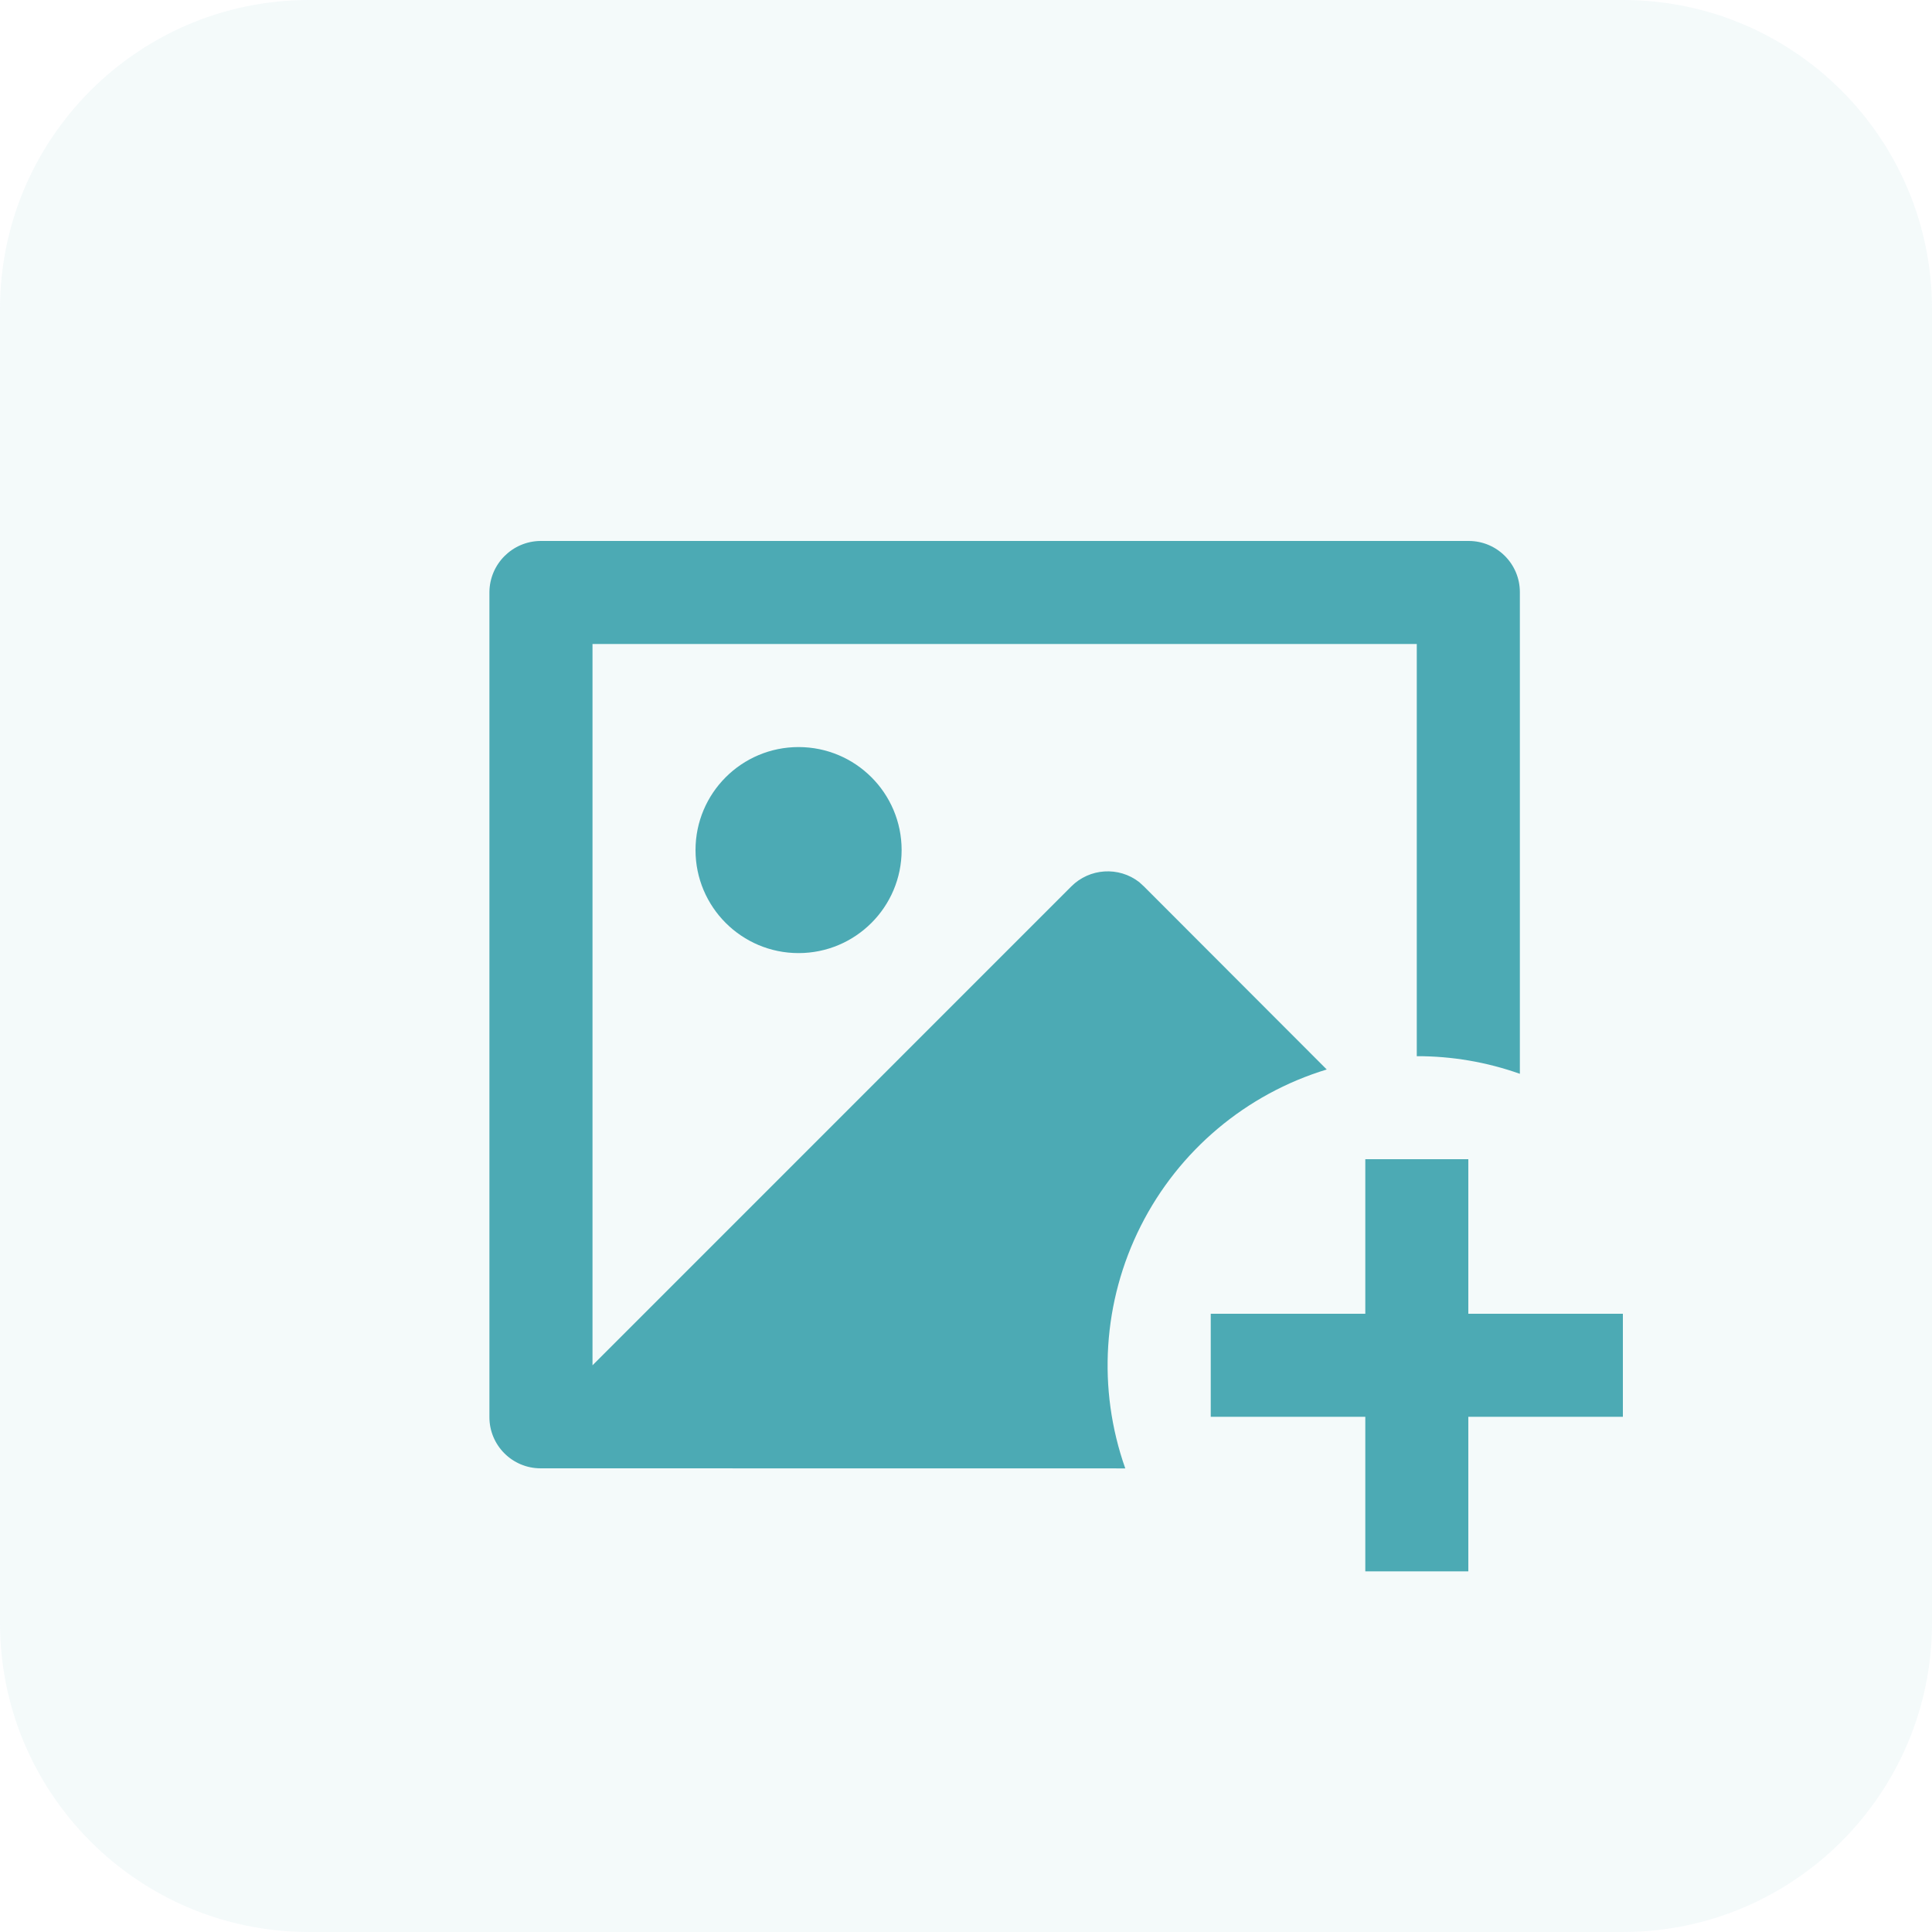
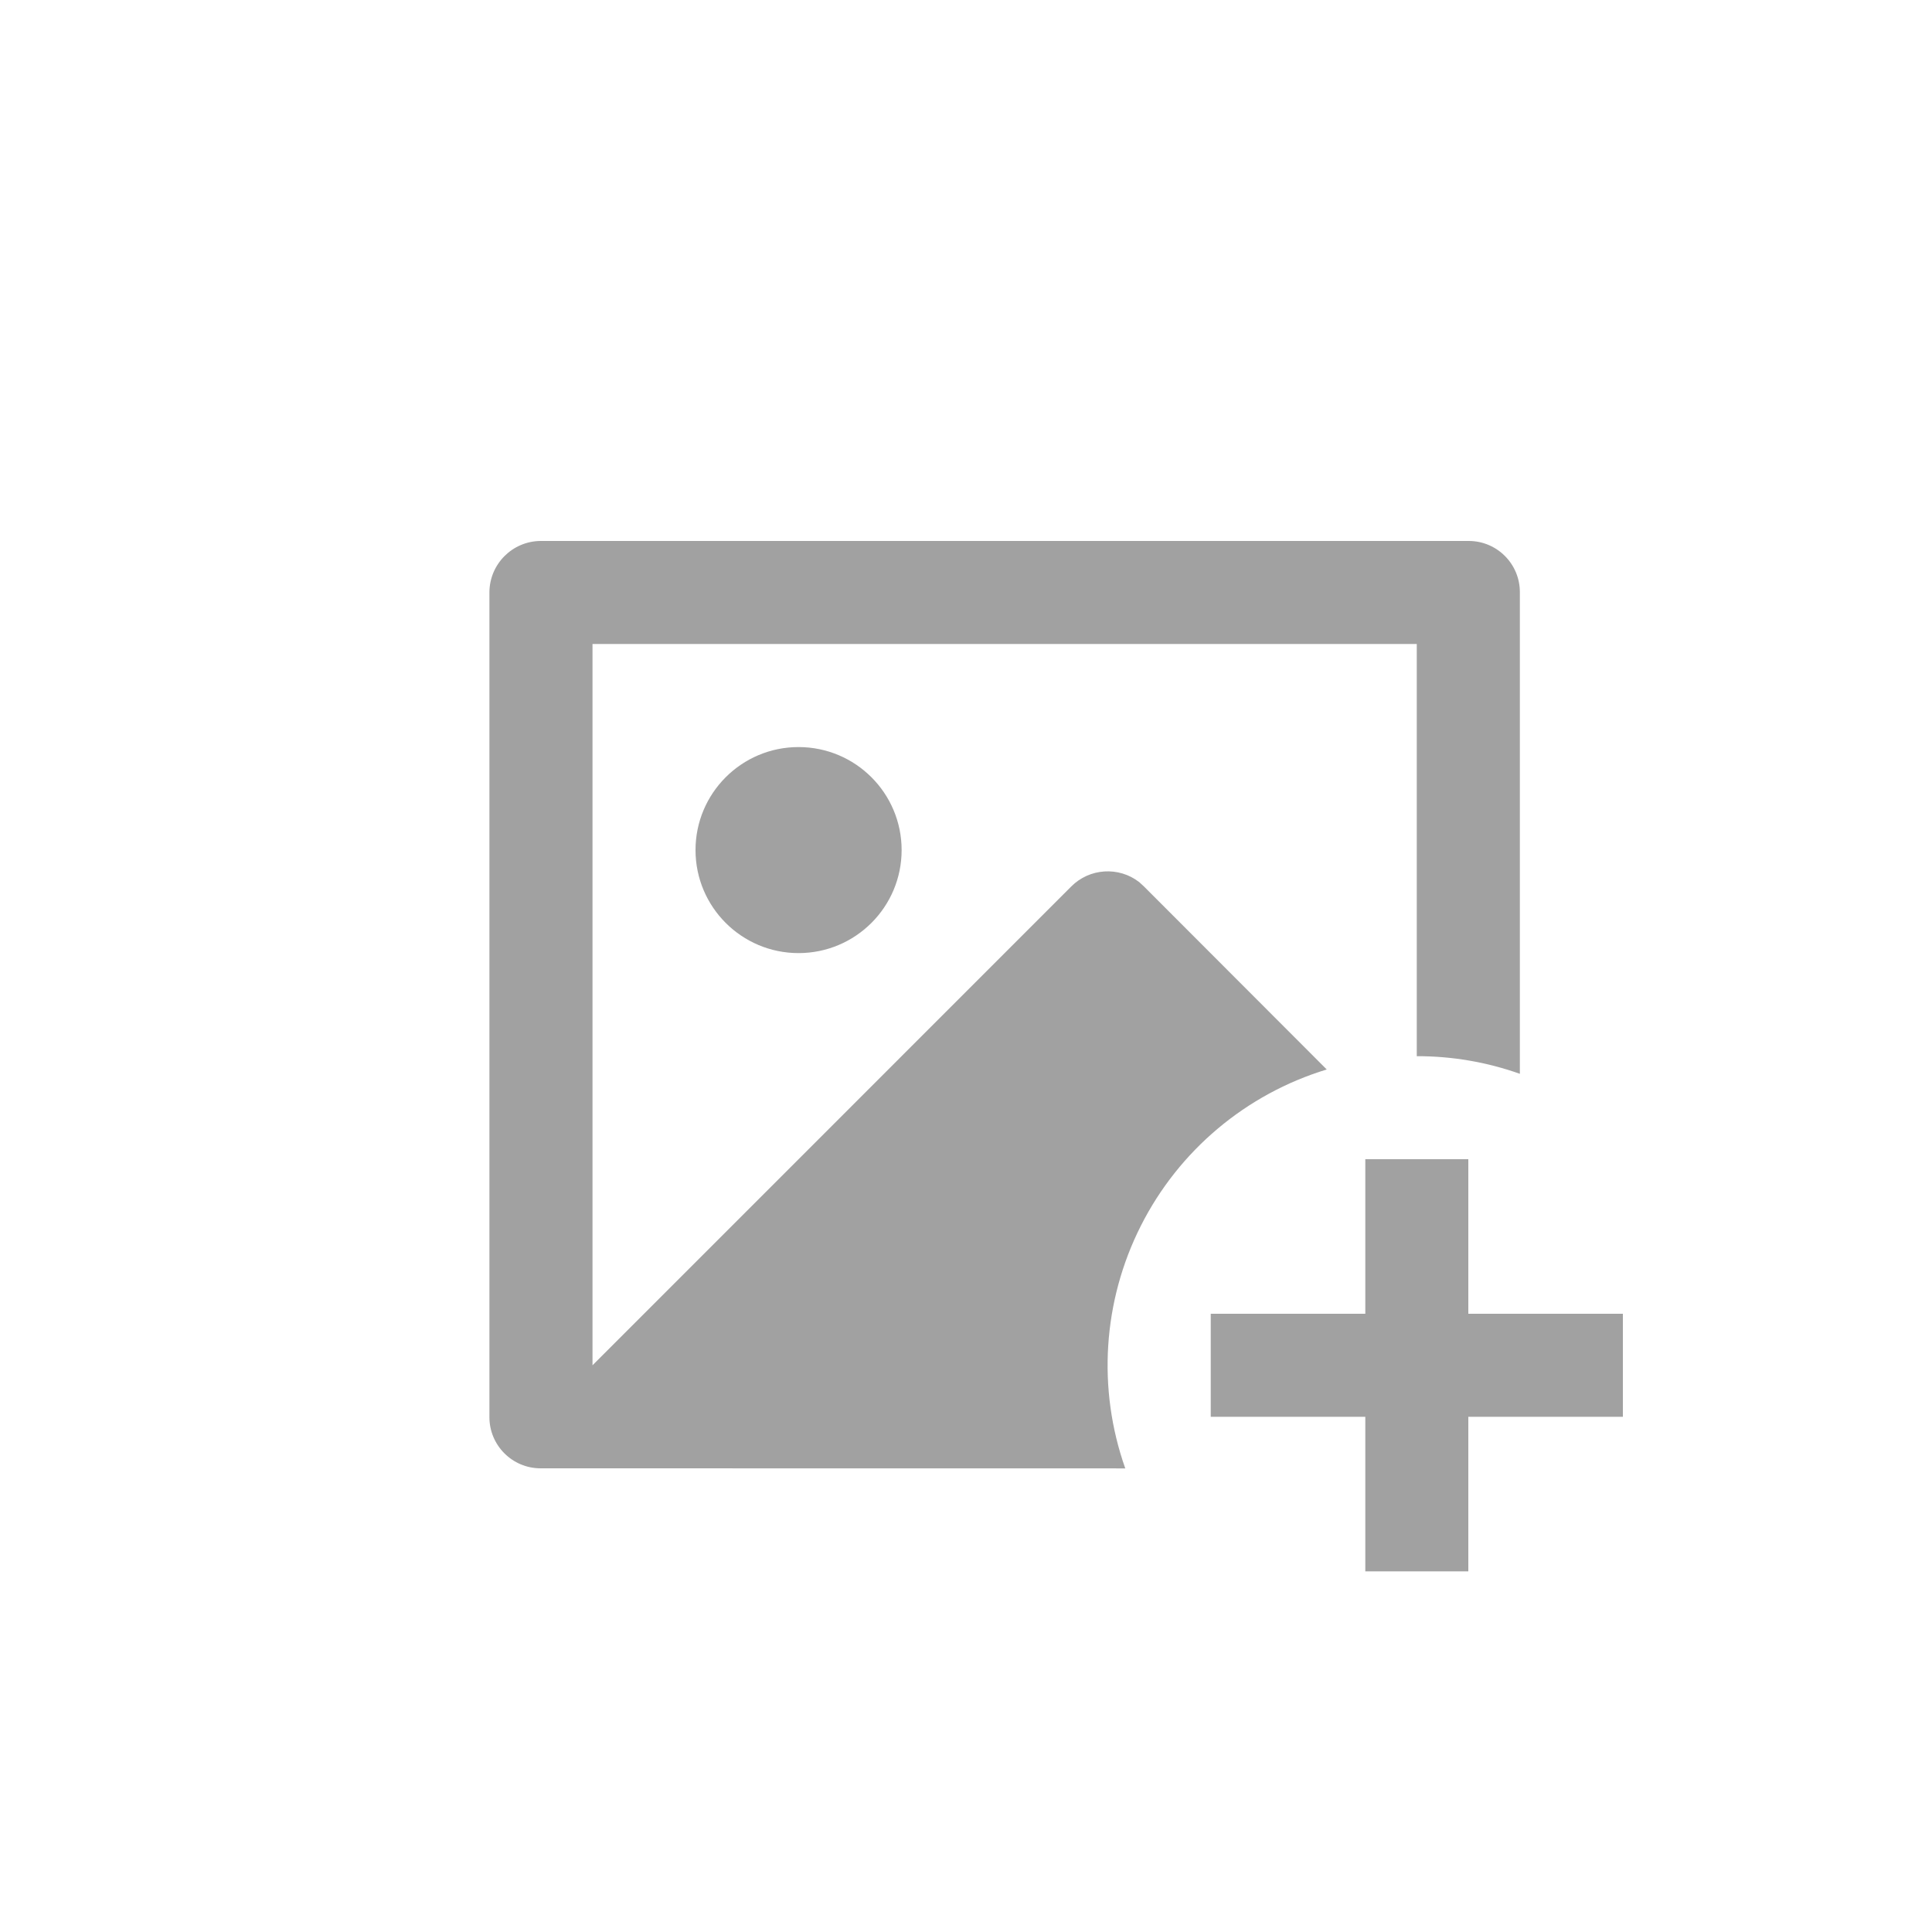
<svg xmlns="http://www.w3.org/2000/svg" width="25px" height="25px" viewBox="0 0 25 25" version="1.1">
  <g id="页面-1" stroke="none" stroke-width="1" fill="none" fill-rule="evenodd">
    <g id="数据要素加工_读取数据表备份" transform="translate(-44, -468)">
      <g id="编组-15" transform="translate(44, 468)">
-         <rect id="矩形" fill="#4CAAB4" opacity="0.063" x="0" y="0" width="25" height="25" rx="4" />
        <polygon id="路径" points="5 5 21 5 21 21 5 21" />
-         <path d="M19,15 L19,17 L21,17 L21,18.333 L19,18.333 L19,20.333 L17.667,20.333 L17.667,18.333 L15.667,18.333 L15.667,17 L17.667,17 L17.667,15 L19,15 Z M19.005,7 C19.371,7 19.667,7.297 19.667,7.662 L19.667,13.895 C19.238,13.743 18.788,13.666 18.333,13.667 L18.333,8.333 L7.667,8.333 L7.667,17.667 L13.862,11.471 C14.099,11.233 14.477,11.209 14.742,11.415 L14.804,11.472 L17.168,13.839 C16.123,14.157 15.254,14.888 14.762,15.863 C14.27,16.838 14.197,17.971 14.561,19.001 L6.995,19 C6.629,19 6.333,18.703 6.333,18.338 L6.333,7.662 C6.336,7.298 6.63,7.003 6.995,7 L19.005,7 L19.005,7 Z M10.333,9.667 C11.07,9.667 11.667,10.264 11.667,11 C11.667,11.736 11.07,12.333 10.333,12.333 C9.597,12.333 9,11.736 9,11 C9,10.264 9.597,9.667 10.333,9.667 Z" id="形状" fill="#4CAAB4" fill-rule="nonzero" />
+         <path d="M19,15 L19,17 L21,17 L21,18.333 L19,18.333 L19,20.333 L17.667,20.333 L17.667,18.333 L15.667,18.333 L15.667,17 L17.667,17 L17.667,15 L19,15 Z M19.005,7 C19.371,7 19.667,7.297 19.667,7.662 L19.667,13.895 C19.238,13.743 18.788,13.666 18.333,13.667 L18.333,8.333 L7.667,8.333 L7.667,17.667 L13.862,11.471 C14.099,11.233 14.477,11.209 14.742,11.415 L14.804,11.472 L17.168,13.839 C16.123,14.157 15.254,14.888 14.762,15.863 C14.27,16.838 14.197,17.971 14.561,19.001 L6.995,19 C6.629,19 6.333,18.703 6.333,18.338 L6.333,7.662 C6.336,7.298 6.63,7.003 6.995,7 L19.005,7 L19.005,7 Z M10.333,9.667 C11.07,9.667 11.667,10.264 11.667,11 C11.667,11.736 11.07,12.333 10.333,12.333 C9.597,12.333 9,11.736 9,11 C9,10.264 9.597,9.667 10.333,9.667 Z" id="形状" fill="#A1A1A1" fill-rule="nonzero" />
      </g>
    </g>
  </g>
</svg>
